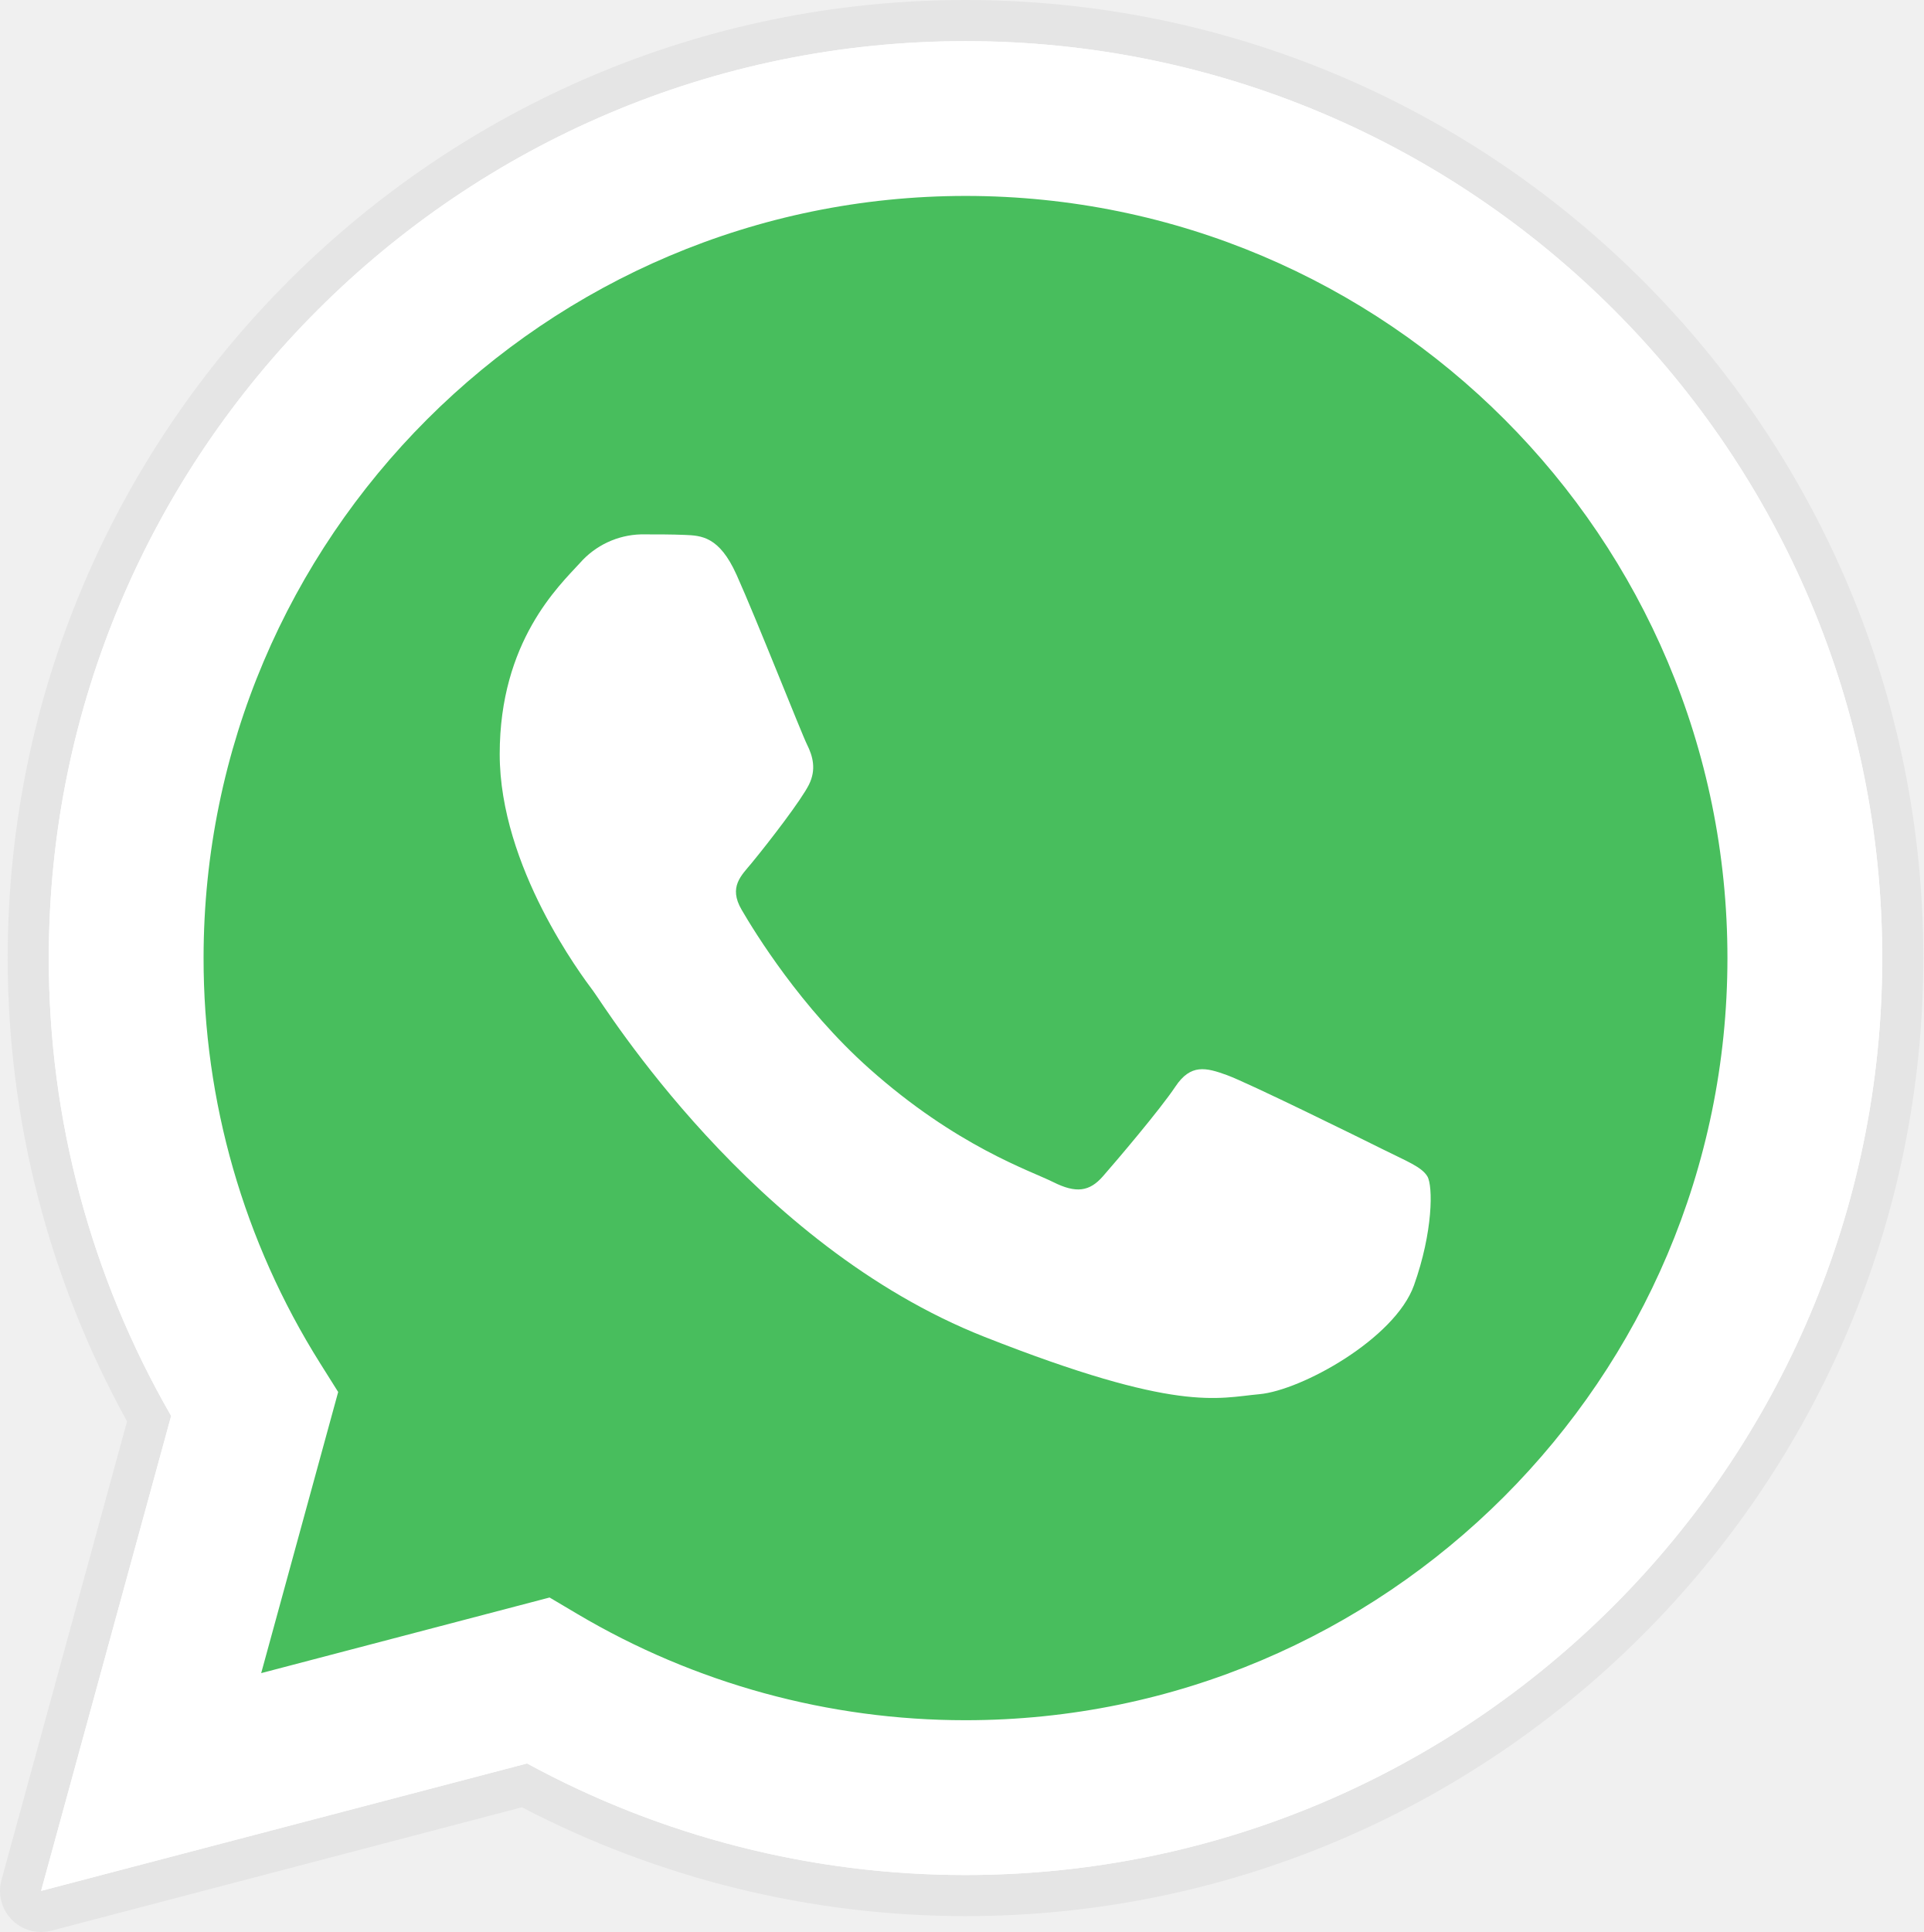
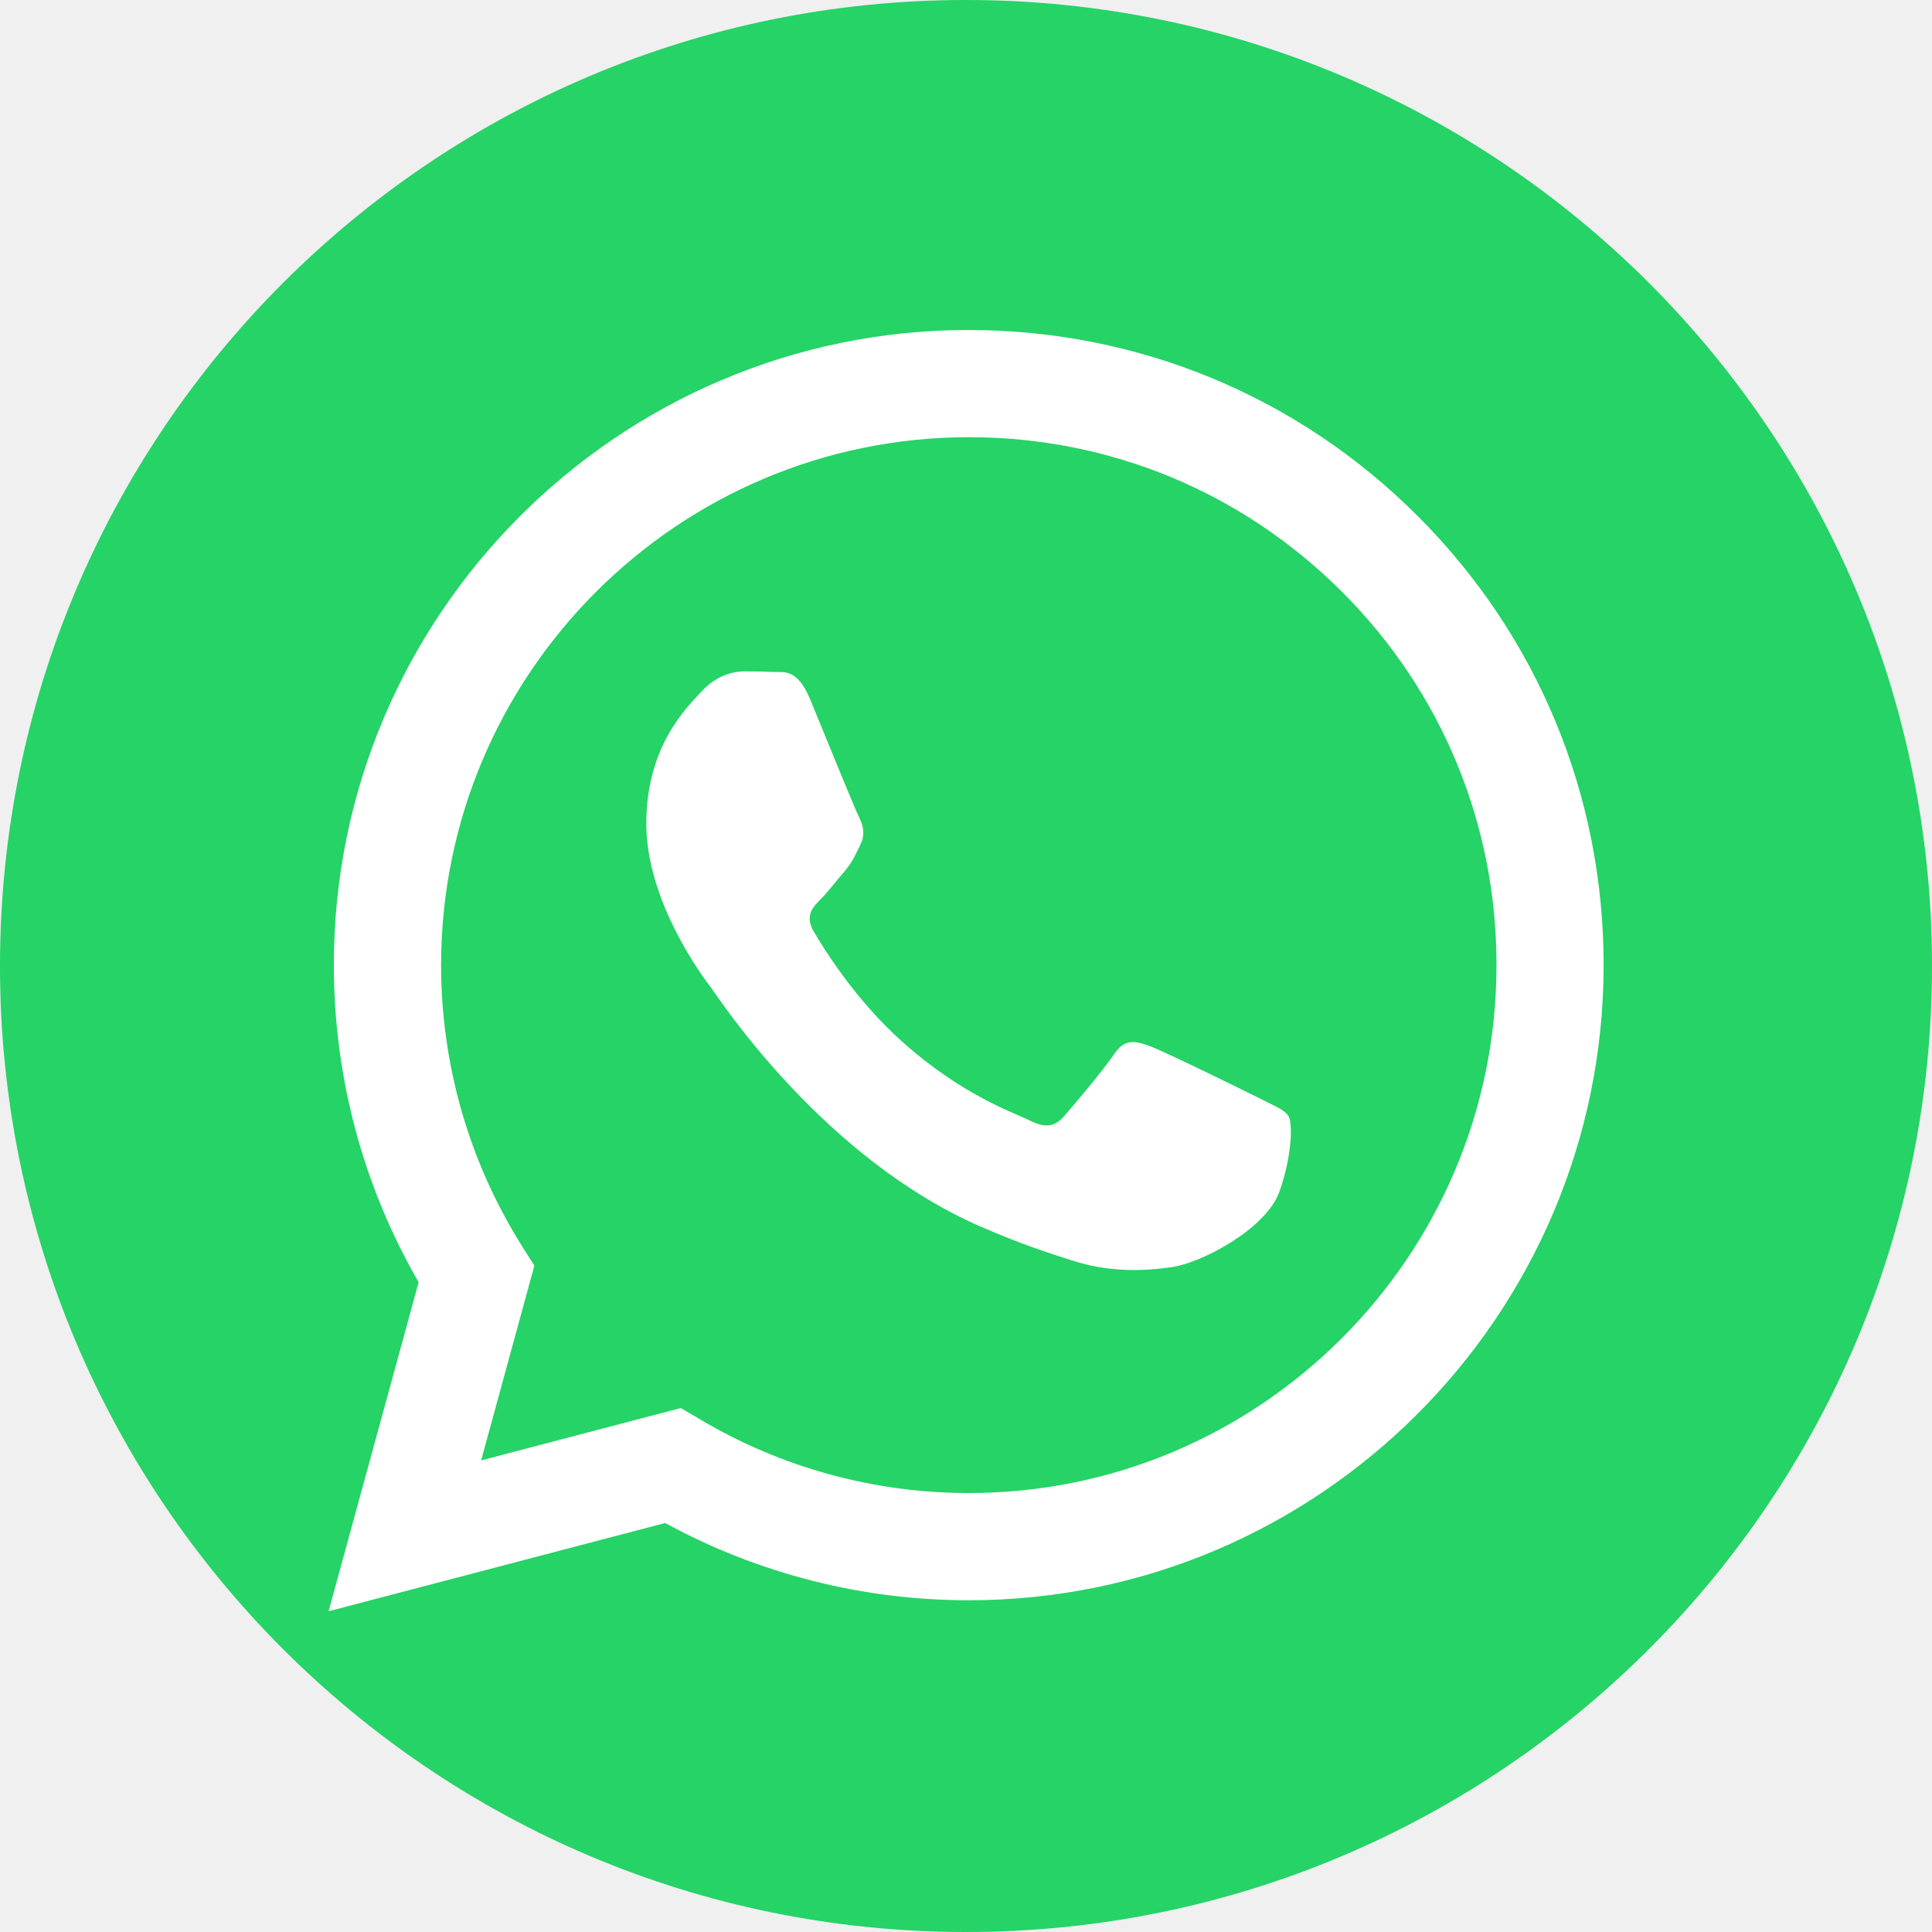
- <svg xmlns="http://www.w3.org/2000/svg" width="509.777" height="512.001" viewBox="0 0 509.777 512.001">
-   <g id="whatsapp" transform="translate(0 0.001)">
-     <path id="Path_2" data-name="Path 2" d="M10.894,512A10.895,10.895,0,0,1,.387,498.23L33.672,376.683A254.053,254.053,0,0,1,2.039,253.788C2.1,113.847,115.98,0,255.91,0A253.886,253.886,0,0,1,509.777,253.992c-.062,139.945-113.945,253.8-253.867,253.8H255.8a254.383,254.383,0,0,1-117.469-28.844l-124.676,32.7a10.957,10.957,0,0,1-2.762.355Zm0,0" fill="#e5e5e5" />
-     <path id="Path_3" data-name="Path 3" d="M10.894,501.105,45.363,375.234a242.471,242.471,0,0,1-32.43-121.441C12.988,119.859,121.981,10.9,255.911,10.9A242.989,242.989,0,0,1,498.883,253.988C498.825,387.918,389.817,496.9,255.91,496.9H255.8a242.771,242.771,0,0,1-116.1-29.57Zm134.77-77.75,7.379,4.371a201.679,201.679,0,0,0,102.789,28.148h.078c111.305,0,201.9-90.578,201.945-201.9A201.959,201.959,0,0,0,255.985,51.922C144.59,51.922,54,142.488,53.958,253.809A201.351,201.351,0,0,0,84.833,361.254l4.8,7.641-20.406,74.5Zm0,0" fill="#fff" />
-     <path id="Path_4" data-name="Path 4" d="M19.344,492.625l33.277-121.52A234.06,234.06,0,0,1,21.309,253.871c.051-129.3,105.273-234.488,234.559-234.488A234.58,234.58,0,0,1,490.43,254.054c-.055,129.3-105.281,234.5-234.551,234.5h-.105a234.524,234.524,0,0,1-112.086-28.539Zm0,0" fill="#48be5d" />
-     <g id="Group_2" data-name="Group 2">
-       <path id="Path_5" data-name="Path 5" d="M10.894,501.105,45.363,375.234a242.471,242.471,0,0,1-32.43-121.441C12.988,119.859,121.981,10.9,255.911,10.9A242.989,242.989,0,0,1,498.883,253.988C498.825,387.918,389.817,496.9,255.91,496.9H255.8a242.771,242.771,0,0,1-116.1-29.57Zm134.77-77.75,7.379,4.371a201.679,201.679,0,0,0,102.789,28.148h.078c111.305,0,201.9-90.578,201.945-201.9A201.959,201.959,0,0,0,255.985,51.922C144.59,51.922,54,142.488,53.958,253.809A201.351,201.351,0,0,0,84.833,361.254l4.8,7.641-20.406,74.5Zm0,0" fill="#fff" />
-       <path id="Path_6" data-name="Path 6" d="M195.184,152.246c-4.547-10.109-9.336-10.312-13.664-10.488-3.539-.152-7.59-.145-11.633-.145a22.311,22.311,0,0,0-16.187,7.6c-5.566,6.074-21.254,20.762-21.254,50.633s21.758,58.738,24.793,62.793,42,67.309,103.707,91.645c51.285,20.227,61.719,16.2,72.852,15.191s35.918-14.687,40.977-28.863,5.063-26.324,3.543-28.867c-1.52-2.527-5.566-4.047-11.637-7.082s-35.918-17.727-41.484-19.75-9.613-3.035-13.66,3.043S295.86,307.7,292.317,311.742s-7.086,4.566-13.156,1.527-25.625-9.449-48.82-30.133c-18.047-16.09-30.234-35.965-33.777-42.043s-.059-9.07,2.668-12.387c4.91-5.973,13.148-16.711,15.172-20.758s1.012-7.6-.5-10.637-13.32-33.059-18.715-45.066Zm0,0" fill="#fff" fill-rule="evenodd" />
-     </g>
+ <svg xmlns="http://www.w3.org/2000/svg" width="72px" height="72px" viewBox="0 0 72 72" version="1.1">
+   <g id="surface1">
+     <path style=" stroke:none;fill-rule:nonzero;fill:rgb(14.51%,82.745%,40%);fill-opacity:1;" d="M 36 72 C 16.121 72 0 55.879 0 36 C 0 16.121 16.121 0 36 0 C 55.879 0 72 16.121 72 36 C 72 55.879 55.879 72 36 72 Z M 36 72 " />
+     <path style=" stroke:none;fill-rule:evenodd;fill:rgb(100%,100%,100%);fill-opacity:1;" d="M 52.84 19.238 C 48.375 14.766 42.43 12.305 36.102 12.297 C 23.062 12.297 12.441 22.91 12.441 35.957 C 12.441 40.125 13.527 44.199 15.602 47.785 L 12.246 60.047 L 24.789 56.758 C 28.246 58.645 32.133 59.637 36.094 59.637 L 36.102 59.637 C 49.141 59.637 59.754 49.023 59.762 35.977 C 59.766 29.656 57.312 23.711 52.84 19.238 Z M 36.109 55.641 L 36.102 55.641 C 32.574 55.641 29.109 54.691 26.094 52.898 L 25.371 52.473 L 17.93 54.426 L 19.914 47.168 L 19.445 46.426 C 17.48 43.293 16.438 39.68 16.438 35.957 C 16.445 25.113 25.266 16.293 36.113 16.293 C 41.371 16.293 46.305 18.344 50.02 22.062 C 53.734 25.777 55.777 30.723 55.77 35.973 C 55.77 46.82 46.945 55.641 36.109 55.641 Z M 46.895 40.91 C 46.305 40.613 43.395 39.184 42.855 38.988 C 42.312 38.793 41.918 38.691 41.523 39.281 C 41.125 39.875 39.996 41.207 39.652 41.602 C 39.305 41.996 38.961 42.047 38.367 41.754 C 37.777 41.457 35.871 40.832 33.617 38.816 C 31.859 37.246 30.672 35.309 30.328 34.719 C 29.98 34.129 30.289 33.805 30.586 33.508 C 30.852 33.242 31.176 32.816 31.473 32.473 C 31.766 32.125 31.867 31.883 32.062 31.484 C 32.258 31.09 32.164 30.742 32.012 30.449 C 31.859 30.152 30.68 27.246 30.191 26.059 C 29.707 24.906 29.227 25.062 28.859 25.043 C 28.512 25.027 28.117 25.02 27.727 25.02 C 27.332 25.02 26.691 25.172 26.152 25.762 C 25.609 26.352 24.086 27.785 24.086 30.695 C 24.086 33.602 26.199 36.418 26.496 36.805 C 26.793 37.203 30.664 43.172 36.598 45.734 C 38.008 46.348 39.109 46.707 39.969 46.98 C 41.387 47.434 42.676 47.367 43.691 47.219 C 44.828 47.043 47.188 45.785 47.68 44.41 C 48.168 43.027 48.168 41.848 48.023 41.602 C 47.879 41.355 47.484 41.211 46.895 40.91 Z M 46.895 40.91 " />
  </g>
</svg>
